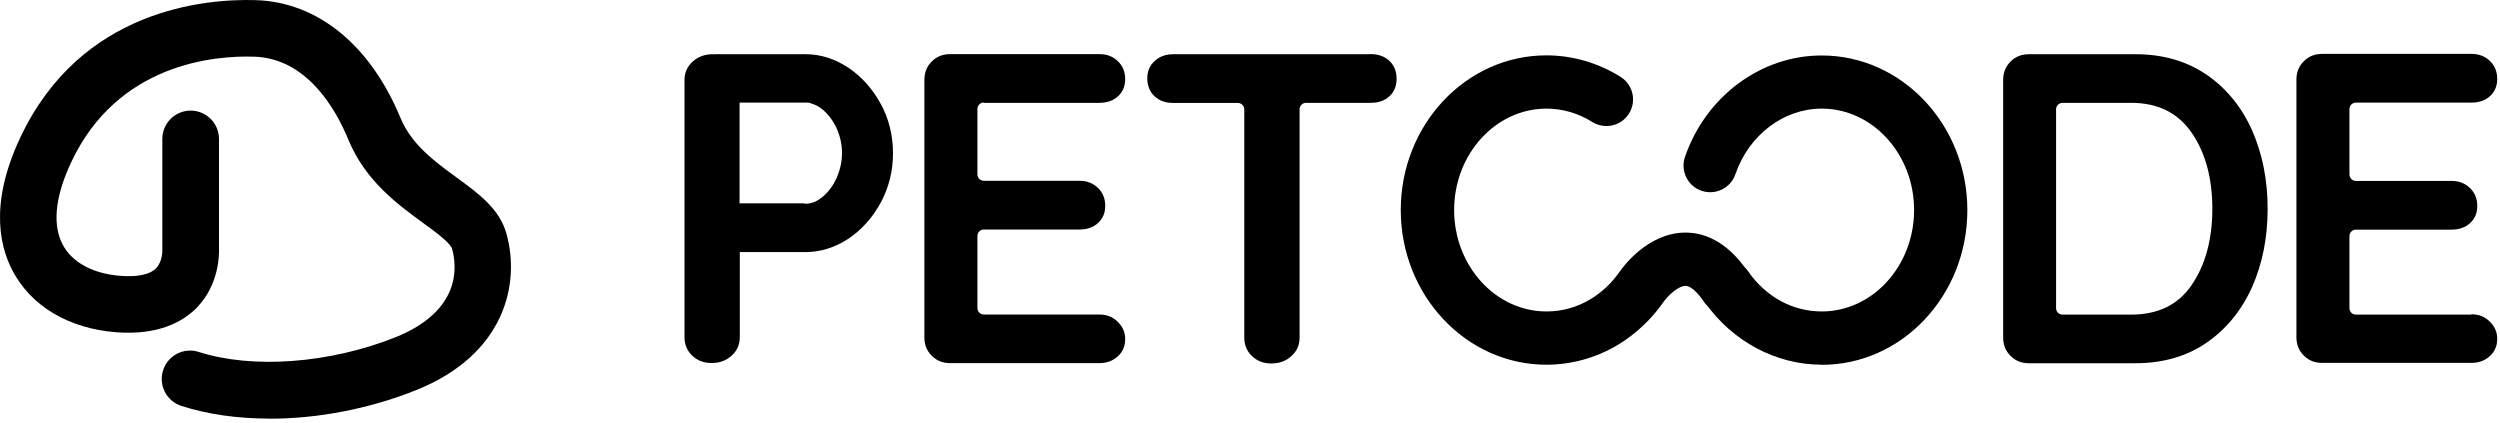
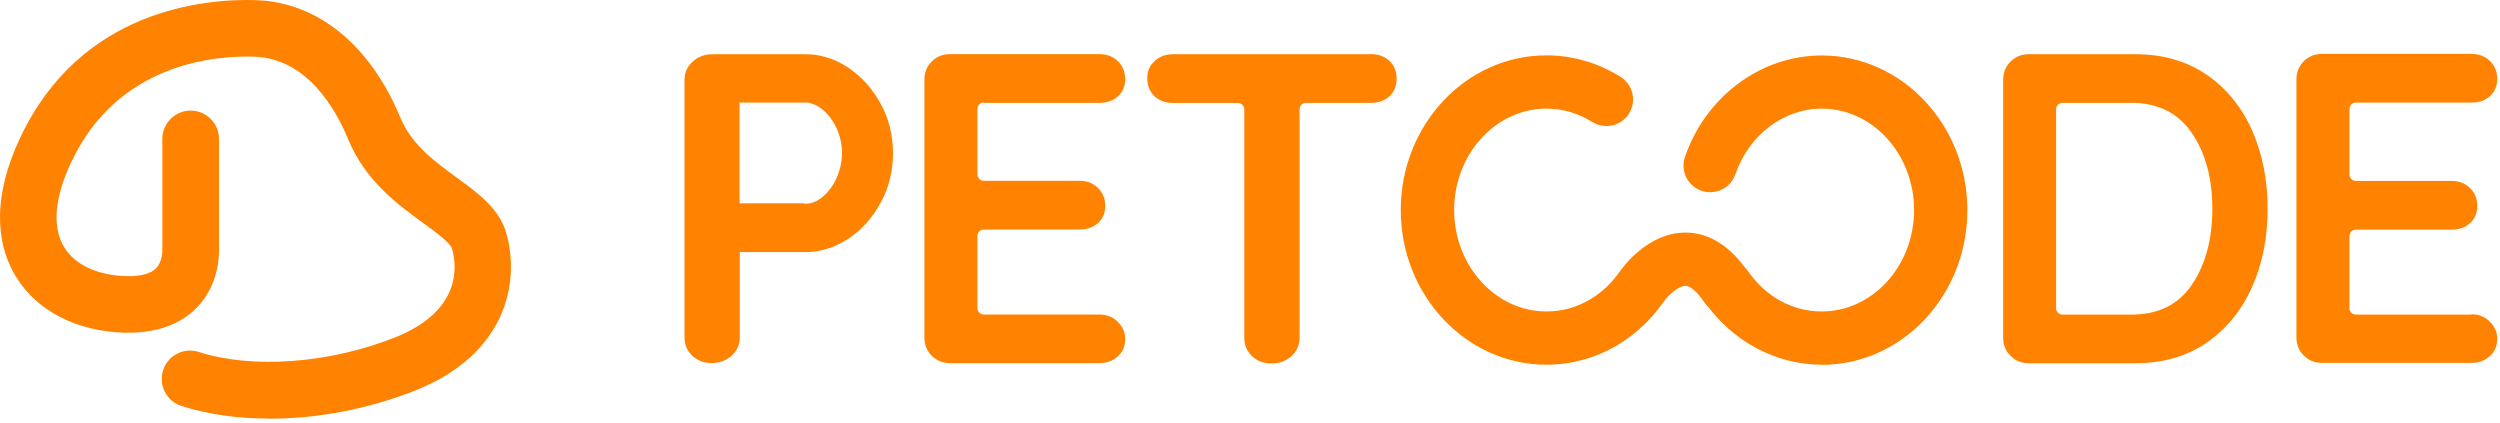
<svg xmlns="http://www.w3.org/2000/svg" width="461" height="78" viewBox="0 0 461 78" fill="none">
-   <path d="M49.659 77.189C43.85 77.189 38.313 76.416 33.444 74.849C30.707 73.971 29.182 71.025 30.08 68.266C30.958 65.529 33.904 64.004 36.662 64.902C46.546 68.078 60.734 67.034 72.832 62.228C85.077 57.338 84.283 49.168 83.364 45.887C83.05 44.78 80.271 42.753 78.035 41.123C73.292 37.655 67.379 33.371 64.203 25.681C61.904 20.102 56.576 10.72 46.818 10.449C39.525 10.219 21.701 11.702 13.155 29.861C10.021 36.484 9.582 41.917 11.838 45.595C13.824 48.834 18.003 50.777 23.289 50.923C25.086 50.965 27.51 50.756 28.764 49.481C30.018 48.207 29.934 46.117 29.934 46.096C29.934 46.013 29.934 45.825 29.934 45.741V25.619C29.934 22.735 32.274 20.395 35.158 20.395C38.041 20.395 40.382 22.735 40.382 25.619V45.595C40.444 46.995 40.403 52.386 36.412 56.607C34.259 58.884 30.164 61.517 23.018 61.35C14.137 61.099 6.824 57.359 2.958 51.049C0.033 46.305 -2.203 37.989 3.731 25.389C14.868 1.673 37.833 -0.25 47.11 0.022C58.519 0.356 68.256 8.255 73.835 21.711C75.883 26.664 80.104 29.735 84.158 32.702C88.253 35.69 92.119 38.49 93.394 43.108C95.964 52.323 93.122 65.404 76.677 71.965C67.985 75.434 58.498 77.21 49.659 77.21V77.189Z" fill="black" />
-   <path d="M181.427 18.963H202.72C204.12 18.963 205.29 18.566 206.167 17.751C207.045 16.936 207.484 15.912 207.484 14.596C207.484 13.28 207.045 12.151 206.126 11.274C205.206 10.396 204.078 9.978 202.72 9.978H175.221C173.842 9.978 172.735 10.417 171.815 11.336C170.896 12.256 170.457 13.363 170.457 14.742V62.196C170.457 63.575 170.896 64.682 171.815 65.602C172.735 66.521 173.842 66.96 175.221 66.96H202.72C204.078 66.96 205.227 66.542 206.126 65.706C207.045 64.871 207.484 63.826 207.484 62.509C207.484 61.297 207.045 60.273 206.126 59.354C205.206 58.435 204.099 57.996 202.72 57.996H181.427C180.779 57.996 180.236 57.474 180.236 56.805V43.515C180.236 42.867 180.759 42.324 181.427 42.324H199.042C200.442 42.324 201.612 41.927 202.49 41.112C203.367 40.297 203.806 39.273 203.806 37.957C203.806 36.641 203.367 35.512 202.448 34.635C201.529 33.757 200.4 33.339 199.042 33.339H181.427C180.779 33.339 180.236 32.817 180.236 32.148V20.091C180.236 19.444 180.759 18.9 181.427 18.9V18.963Z" fill="black" />
-   <path d="M252.765 9.999H216.324C214.966 9.999 213.816 10.417 212.918 11.253C211.998 12.088 211.56 13.133 211.56 14.45C211.56 15.766 211.998 16.894 212.876 17.73C213.754 18.566 214.924 18.984 216.324 18.984H228.255C228.903 18.984 229.446 19.506 229.446 20.175V62.238C229.446 63.617 229.906 64.724 230.846 65.644C231.807 66.563 232.977 67.023 234.461 67.023C235.945 67.023 237.157 66.563 238.16 65.644C239.162 64.724 239.643 63.617 239.643 62.238V20.154C239.643 19.506 240.165 18.963 240.834 18.963H252.765C254.186 18.963 255.336 18.566 256.213 17.751C257.091 16.936 257.53 15.891 257.53 14.512C257.53 13.133 257.091 12.068 256.213 11.232C255.336 10.396 254.165 9.978 252.765 9.978V9.999Z" fill="black" />
-   <path d="M162.392 19.131C160.887 16.352 158.86 14.116 156.415 12.465C153.929 10.835 151.296 10 148.58 10H131.968C131.968 10 131.78 10 131.696 10.02C131.592 10.02 131.508 10 131.404 10C129.941 10 128.708 10.459 127.705 11.379C126.702 12.298 126.221 13.405 126.221 14.785V62.155C126.221 63.534 126.681 64.641 127.621 65.561C128.583 66.48 129.753 66.94 131.236 66.94C132.72 66.94 133.932 66.48 134.935 65.561C135.938 64.641 136.418 63.534 136.418 62.155V46.483H148.58C151.296 46.483 153.95 45.647 156.415 44.038C158.881 42.388 160.908 40.131 162.412 37.352C163.917 34.573 164.669 31.522 164.669 28.262C164.669 25.003 163.917 21.91 162.412 19.152L162.392 19.131ZM154.326 32.734C153.657 34.176 152.8 35.346 151.798 36.203C150.753 37.122 149.687 37.561 148.559 37.561C148.433 37.561 148.329 37.561 148.203 37.498H136.377V18.922H148.998C149.227 18.922 149.415 18.985 149.603 19.089C150.335 19.277 151.066 19.674 151.777 20.28C152.801 21.158 153.657 22.307 154.305 23.728C154.932 25.149 155.266 26.653 155.266 28.2C155.266 29.746 154.953 31.25 154.305 32.713L154.326 32.734Z" fill="black" />
-   <path d="M406.89 13.781C403.254 11.274 398.845 9.999 393.768 9.999H374.147C372.768 9.999 371.66 10.438 370.741 11.357C369.822 12.277 369.383 13.384 369.383 14.763V62.217C369.383 63.596 369.822 64.703 370.741 65.623C371.66 66.542 372.768 66.981 374.147 66.981H393.768C398.845 66.981 403.254 65.706 406.89 63.199C410.526 60.691 413.347 57.244 415.269 52.96C417.192 48.656 418.153 43.787 418.153 38.48C418.153 33.172 417.171 28.303 415.269 23.999C413.347 19.715 410.526 16.268 406.89 13.76V13.781ZM404.216 52.459C401.687 56.199 397.989 58.017 392.932 58.017H380.332C379.684 58.017 379.141 57.495 379.141 56.826V20.154C379.141 19.506 379.663 18.963 380.332 18.963H392.932C397.926 18.963 401.604 20.781 404.174 24.521C406.681 28.178 407.956 32.88 407.956 38.48C407.956 44.08 406.702 48.781 404.216 52.438V52.459Z" fill="black" />
-   <path d="M455.722 58.017H434.43C433.782 58.017 433.239 57.495 433.239 56.826V43.536C433.239 42.889 433.761 42.345 434.43 42.345H452.045C453.445 42.345 454.615 41.948 455.492 41.133C456.37 40.319 456.809 39.295 456.809 37.978C456.809 36.662 456.37 35.533 455.451 34.656C454.531 33.778 453.403 33.36 452.045 33.36H434.43C433.782 33.36 433.239 32.838 433.239 32.169V20.113C433.239 19.465 433.761 18.922 434.43 18.922H455.722C457.122 18.922 458.292 18.525 459.17 17.71C460.048 16.895 460.486 15.871 460.486 14.554C460.486 13.238 460.048 12.11 459.128 11.232C458.209 10.354 457.081 9.937 455.722 9.937H428.224C426.845 9.937 425.737 10.375 424.818 11.295C423.899 12.214 423.46 13.322 423.46 14.701V62.154C423.46 63.533 423.899 64.641 424.818 65.56C425.737 66.48 426.845 66.918 428.224 66.918H455.722C457.101 66.918 458.209 66.501 459.128 65.665C460.048 64.829 460.486 63.784 460.486 62.468C460.486 61.256 460.048 60.232 459.128 59.313C458.209 58.393 457.101 57.954 455.722 57.954V58.017Z" fill="black" />
-   <path d="M335.929 67.253C327.508 67.253 319.463 62.969 314.407 55.781C312.839 53.566 313.383 50.495 315.598 48.948C317.813 47.381 320.884 47.925 322.43 50.139C325.69 54.778 330.601 57.432 335.929 57.432C345.311 57.432 352.959 49.032 352.959 38.73C352.959 28.429 345.311 20.029 335.929 20.029C328.887 20.029 322.493 24.898 320.007 32.127C319.129 34.698 316.329 36.056 313.759 35.178C311.189 34.301 309.83 31.501 310.708 28.93C314.574 17.751 324.708 10.229 335.929 10.229C350.723 10.229 362.78 23.017 362.78 38.751C362.78 54.486 350.744 67.274 335.929 67.274V67.253Z" fill="black" />
-   <path d="M285.152 67.253C270.358 67.253 258.301 54.465 258.301 38.73C258.301 22.996 270.337 10.208 285.152 10.208C289.979 10.208 294.701 11.587 298.838 14.178C301.137 15.62 301.827 18.65 300.385 20.948C298.943 23.247 295.913 23.915 293.615 22.495C291.065 20.886 288.14 20.029 285.173 20.029C275.791 20.029 268.143 28.429 268.143 38.73C268.143 49.032 275.791 57.432 285.173 57.432C288.036 57.432 290.752 56.68 293.239 55.196C295.37 53.942 297.25 52.145 298.713 50.035C299.215 49.303 303.853 42.889 310.812 42.889H310.853C313.862 42.889 318.271 44.163 322.283 50.077C323.809 52.312 323.224 55.384 320.967 56.889C318.731 58.414 315.659 57.829 314.155 55.572C312.943 53.796 311.689 52.709 310.812 52.709C309.537 52.709 307.656 54.402 306.779 55.635C304.543 58.874 301.576 61.653 298.253 63.638C294.283 65.999 289.749 67.253 285.173 67.253H285.152Z" fill="black" />
+   <path d="M49.659 77.189C43.85 77.189 38.313 76.416 33.444 74.849C30.707 73.971 29.182 71.025 30.08 68.266C30.958 65.529 33.904 64.004 36.662 64.902C46.546 68.078 60.734 67.034 72.832 62.228C85.077 57.338 84.283 49.168 83.364 45.887C83.05 44.78 80.271 42.753 78.035 41.123C73.292 37.655 67.379 33.371 64.203 25.681C61.904 20.102 56.576 10.72 46.818 10.449C39.525 10.219 21.701 11.702 13.155 29.861C10.021 36.484 9.582 41.917 11.838 45.595C13.824 48.834 18.003 50.777 23.289 50.923C25.086 50.965 27.51 50.756 28.764 49.481C30.018 48.207 29.934 46.117 29.934 46.096C29.934 46.013 29.934 45.825 29.934 45.741V25.619C29.934 22.735 32.274 20.395 35.158 20.395C38.041 20.395 40.382 22.735 40.382 25.619V45.595C40.444 46.995 40.403 52.386 36.412 56.607C34.259 58.884 30.164 61.517 23.018 61.35C14.137 61.099 6.824 57.359 2.958 51.049C0.033 46.305 -2.203 37.989 3.731 25.389C14.868 1.673 37.833 -0.25 47.11 0.022C58.519 0.356 68.256 8.255 73.835 21.711C75.883 26.664 80.104 29.735 84.158 32.702C88.253 35.69 92.119 38.49 93.394 43.108C95.964 52.323 93.122 65.404 76.677 71.965C67.985 75.434 58.498 77.21 49.659 77.21V77.189Z" fill="#FF8200" />
+   <path d="M181.427 18.963H202.72C204.12 18.963 205.29 18.566 206.167 17.751C207.045 16.936 207.484 15.912 207.484 14.596C207.484 13.28 207.045 12.151 206.126 11.274C205.206 10.396 204.078 9.978 202.72 9.978H175.221C173.842 9.978 172.735 10.417 171.815 11.336C170.896 12.256 170.457 13.363 170.457 14.742V62.196C170.457 63.575 170.896 64.682 171.815 65.602C172.735 66.521 173.842 66.96 175.221 66.96H202.72C204.078 66.96 205.227 66.542 206.126 65.706C207.045 64.871 207.484 63.826 207.484 62.509C207.484 61.297 207.045 60.273 206.126 59.354C205.206 58.435 204.099 57.996 202.72 57.996H181.427C180.779 57.996 180.236 57.474 180.236 56.805V43.515C180.236 42.867 180.759 42.324 181.427 42.324H199.042C200.442 42.324 201.612 41.927 202.49 41.112C203.367 40.297 203.806 39.273 203.806 37.957C203.806 36.641 203.367 35.512 202.448 34.635C201.529 33.757 200.4 33.339 199.042 33.339H181.427C180.779 33.339 180.236 32.817 180.236 32.148V20.091C180.236 19.444 180.759 18.9 181.427 18.9V18.963Z" fill="#FF8200" />
+   <path d="M252.765 9.999H216.324C214.966 9.999 213.816 10.417 212.918 11.253C211.998 12.088 211.56 13.133 211.56 14.45C211.56 15.766 211.998 16.894 212.876 17.73C213.754 18.566 214.924 18.984 216.324 18.984H228.255C228.903 18.984 229.446 19.506 229.446 20.175V62.238C229.446 63.617 229.906 64.724 230.846 65.644C231.807 66.563 232.977 67.023 234.461 67.023C235.945 67.023 237.157 66.563 238.16 65.644C239.162 64.724 239.643 63.617 239.643 62.238V20.154C239.643 19.506 240.165 18.963 240.834 18.963H252.765C254.186 18.963 255.336 18.566 256.213 17.751C257.091 16.936 257.53 15.891 257.53 14.512C257.53 13.133 257.091 12.068 256.213 11.232C255.336 10.396 254.165 9.978 252.765 9.978V9.999Z" fill="#FF8200" />
+   <path d="M162.392 19.131C160.887 16.352 158.86 14.116 156.415 12.465C153.929 10.835 151.296 10 148.58 10H131.968C131.968 10 131.78 10 131.696 10.02C131.592 10.02 131.508 10 131.404 10C129.941 10 128.708 10.459 127.705 11.379C126.702 12.298 126.221 13.405 126.221 14.785V62.155C126.221 63.534 126.681 64.641 127.621 65.561C128.583 66.48 129.753 66.94 131.236 66.94C132.72 66.94 133.932 66.48 134.935 65.561C135.938 64.641 136.418 63.534 136.418 62.155V46.483H148.58C151.296 46.483 153.95 45.647 156.415 44.038C158.881 42.388 160.908 40.131 162.412 37.352C163.917 34.573 164.669 31.522 164.669 28.262C164.669 25.003 163.917 21.91 162.412 19.152L162.392 19.131ZM154.326 32.734C153.657 34.176 152.8 35.346 151.798 36.203C150.753 37.122 149.687 37.561 148.559 37.561C148.433 37.561 148.329 37.561 148.203 37.498H136.377V18.922H148.998C149.227 18.922 149.415 18.985 149.603 19.089C150.335 19.277 151.066 19.674 151.777 20.28C152.801 21.158 153.657 22.307 154.305 23.728C154.932 25.149 155.266 26.653 155.266 28.2C155.266 29.746 154.953 31.25 154.305 32.713L154.326 32.734Z" fill="#FF8200" />
+   <path d="M406.89 13.781C403.254 11.274 398.845 9.999 393.768 9.999H374.147C372.768 9.999 371.66 10.438 370.741 11.357C369.822 12.277 369.383 13.384 369.383 14.763V62.217C369.383 63.596 369.822 64.703 370.741 65.623C371.66 66.542 372.768 66.981 374.147 66.981H393.768C398.845 66.981 403.254 65.706 406.89 63.199C410.526 60.691 413.347 57.244 415.269 52.96C417.192 48.656 418.153 43.787 418.153 38.48C418.153 33.172 417.171 28.303 415.269 23.999C413.347 19.715 410.526 16.268 406.89 13.76V13.781ZM404.216 52.459C401.687 56.199 397.989 58.017 392.932 58.017H380.332C379.684 58.017 379.141 57.495 379.141 56.826V20.154C379.141 19.506 379.663 18.963 380.332 18.963H392.932C397.926 18.963 401.604 20.781 404.174 24.521C406.681 28.178 407.956 32.88 407.956 38.48C407.956 44.08 406.702 48.781 404.216 52.438V52.459Z" fill="#FF8200" />
+   <path d="M455.722 58.017H434.43C433.782 58.017 433.239 57.495 433.239 56.826V43.536C433.239 42.889 433.761 42.345 434.43 42.345H452.045C453.445 42.345 454.615 41.948 455.492 41.133C456.37 40.319 456.809 39.295 456.809 37.978C456.809 36.662 456.37 35.533 455.451 34.656C454.531 33.778 453.403 33.36 452.045 33.36H434.43C433.782 33.36 433.239 32.838 433.239 32.169V20.113C433.239 19.465 433.761 18.922 434.43 18.922H455.722C457.122 18.922 458.292 18.525 459.17 17.71C460.048 16.895 460.486 15.871 460.486 14.554C460.486 13.238 460.048 12.11 459.128 11.232C458.209 10.354 457.081 9.937 455.722 9.937H428.224C426.845 9.937 425.737 10.375 424.818 11.295C423.899 12.214 423.46 13.322 423.46 14.701V62.154C423.46 63.533 423.899 64.641 424.818 65.56C425.737 66.48 426.845 66.918 428.224 66.918H455.722C457.101 66.918 458.209 66.501 459.128 65.665C460.048 64.829 460.486 63.784 460.486 62.468C460.486 61.256 460.048 60.232 459.128 59.313C458.209 58.393 457.101 57.954 455.722 57.954V58.017Z" fill="#FF8200" />
+   <path d="M335.929 67.253C327.508 67.253 319.463 62.969 314.407 55.781C312.839 53.566 313.383 50.495 315.598 48.948C317.813 47.381 320.884 47.925 322.43 50.139C325.69 54.778 330.601 57.432 335.929 57.432C345.311 57.432 352.959 49.032 352.959 38.73C352.959 28.429 345.311 20.029 335.929 20.029C328.887 20.029 322.493 24.898 320.007 32.127C319.129 34.698 316.329 36.056 313.759 35.178C311.189 34.301 309.83 31.501 310.708 28.93C314.574 17.751 324.708 10.229 335.929 10.229C350.723 10.229 362.78 23.017 362.78 38.751C362.78 54.486 350.744 67.274 335.929 67.274V67.253Z" fill="#FF8200" />
+   <path d="M285.152 67.253C270.358 67.253 258.301 54.465 258.301 38.73C258.301 22.996 270.337 10.208 285.152 10.208C289.979 10.208 294.701 11.587 298.838 14.178C301.137 15.62 301.827 18.65 300.385 20.948C298.943 23.247 295.913 23.915 293.615 22.495C291.065 20.886 288.14 20.029 285.173 20.029C275.791 20.029 268.143 28.429 268.143 38.73C268.143 49.032 275.791 57.432 285.173 57.432C288.036 57.432 290.752 56.68 293.239 55.196C295.37 53.942 297.25 52.145 298.713 50.035C299.215 49.303 303.853 42.889 310.812 42.889H310.853C313.862 42.889 318.271 44.163 322.283 50.077C323.809 52.312 323.224 55.384 320.967 56.889C318.731 58.414 315.659 57.829 314.155 55.572C312.943 53.796 311.689 52.709 310.812 52.709C309.537 52.709 307.656 54.402 306.779 55.635C304.543 58.874 301.576 61.653 298.253 63.638C294.283 65.999 289.749 67.253 285.173 67.253H285.152Z" fill="#FF8200" />
</svg>
